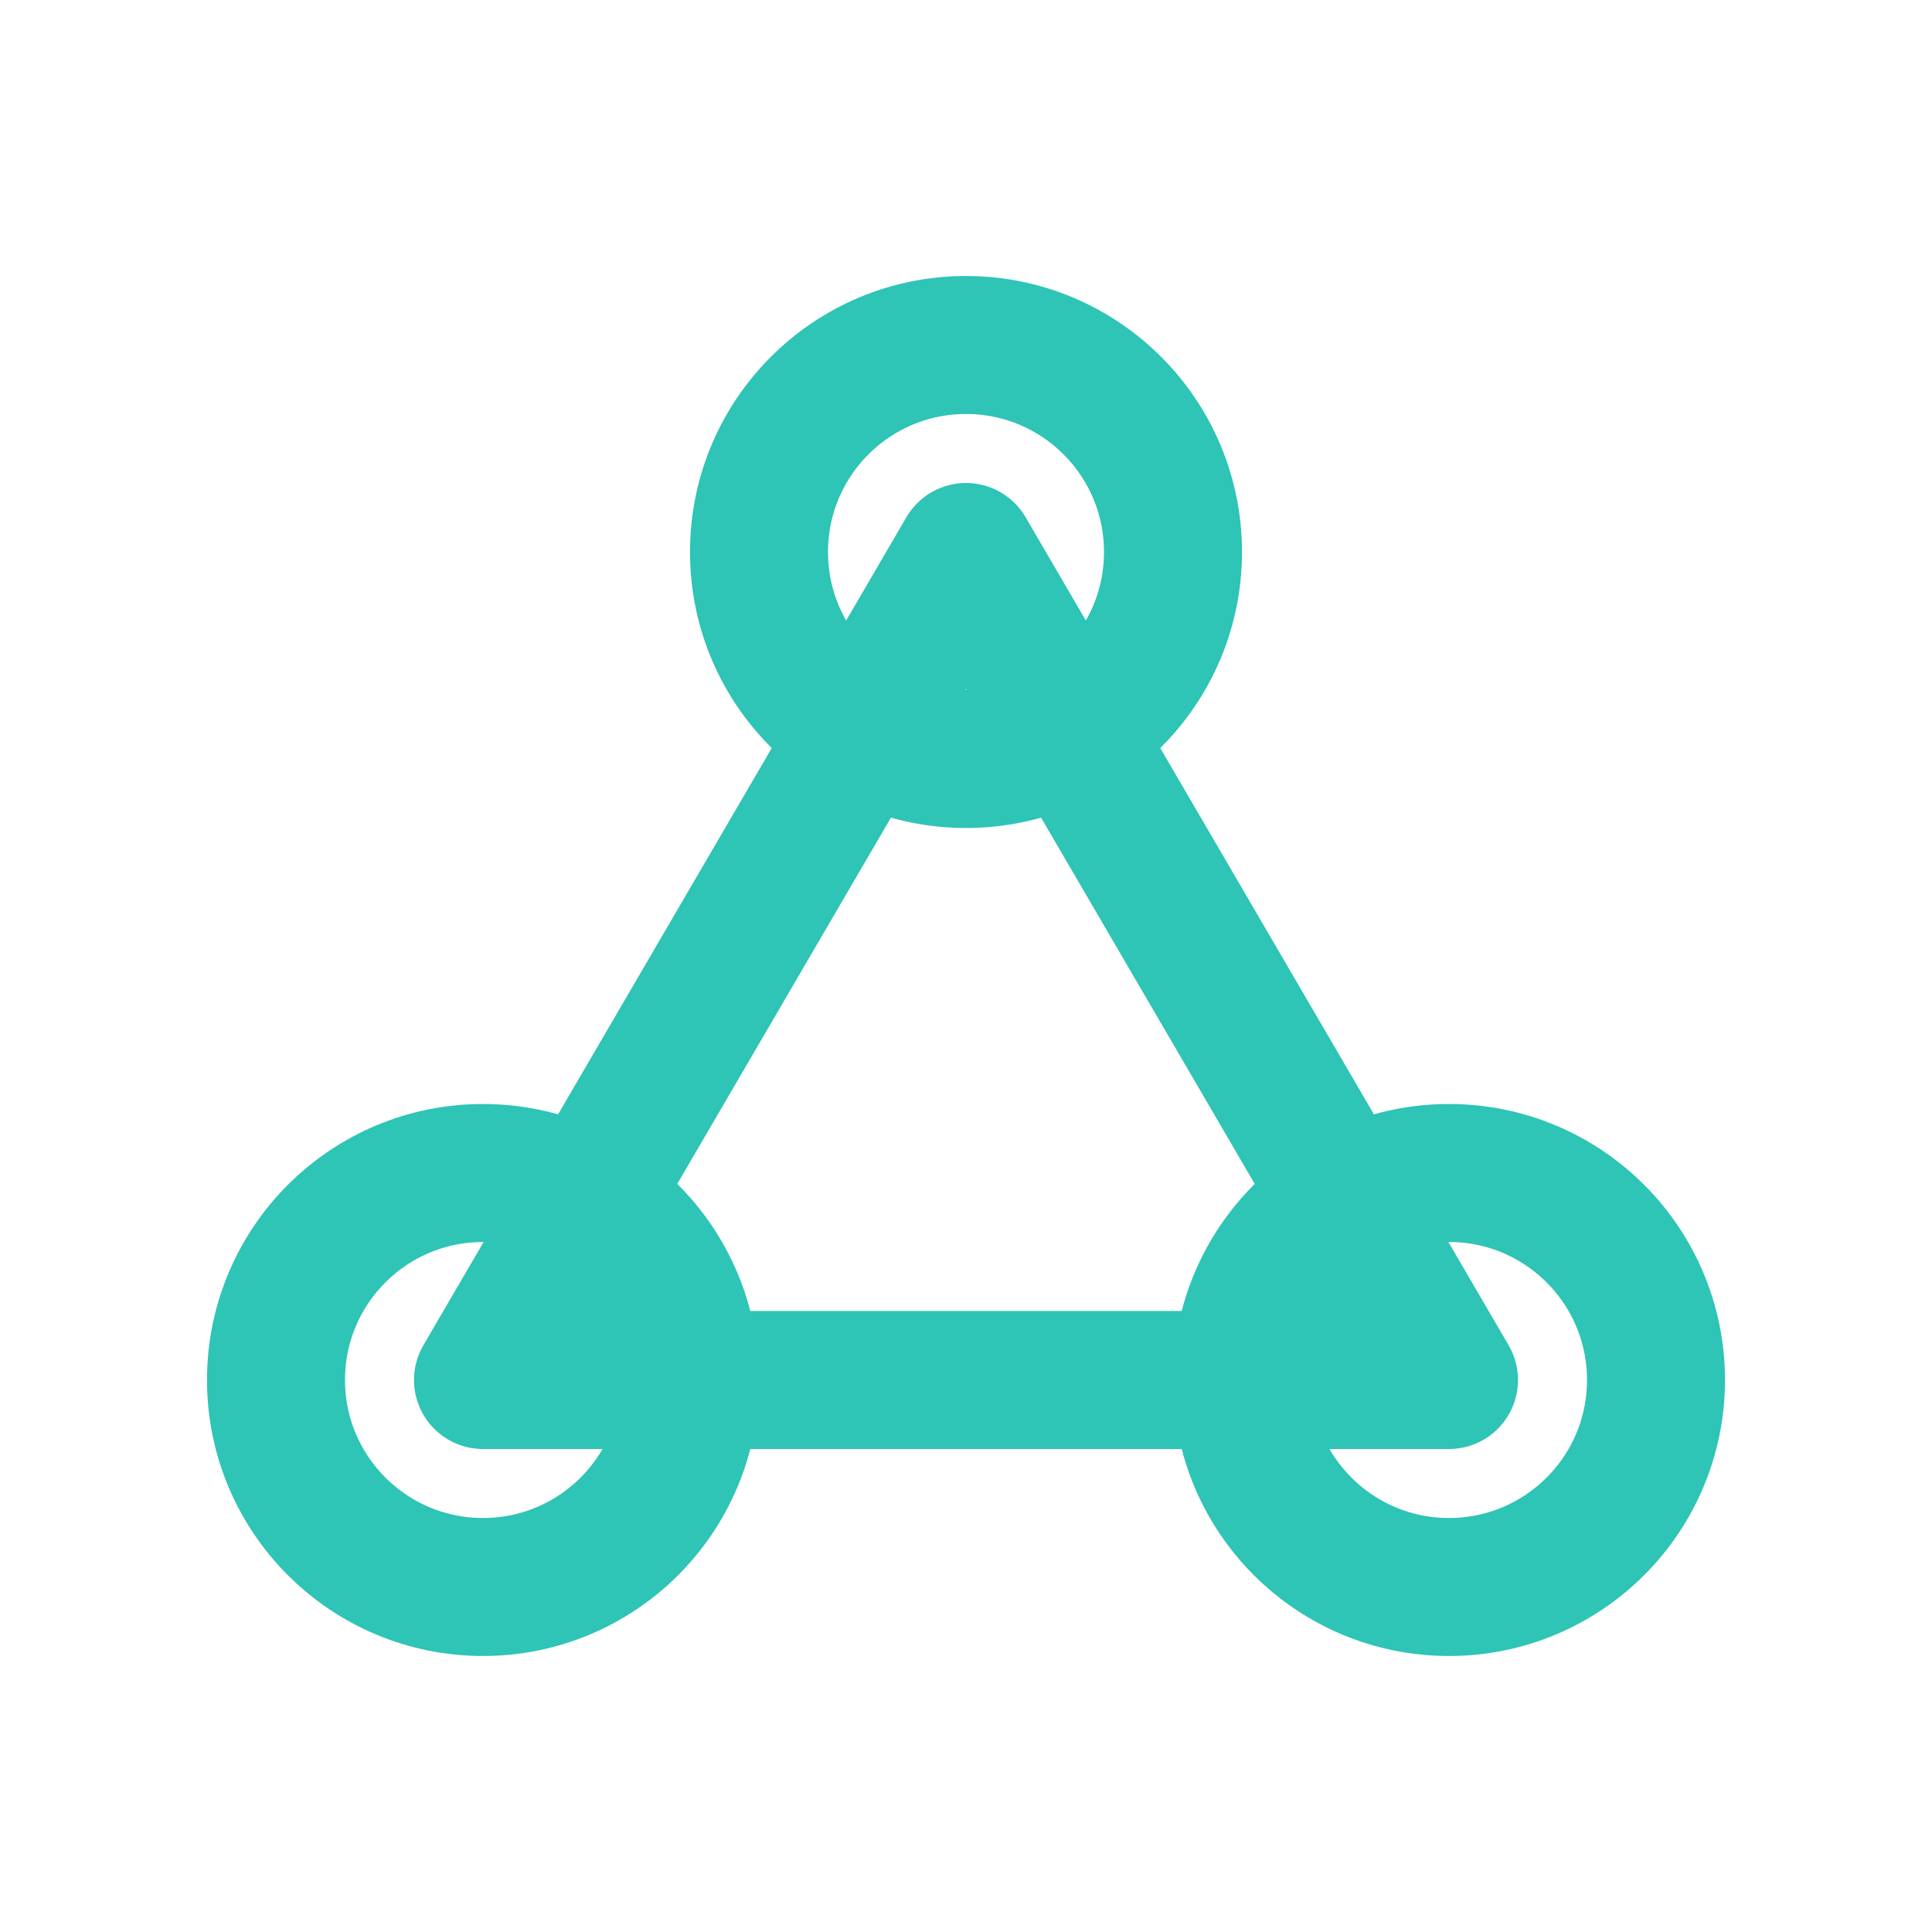
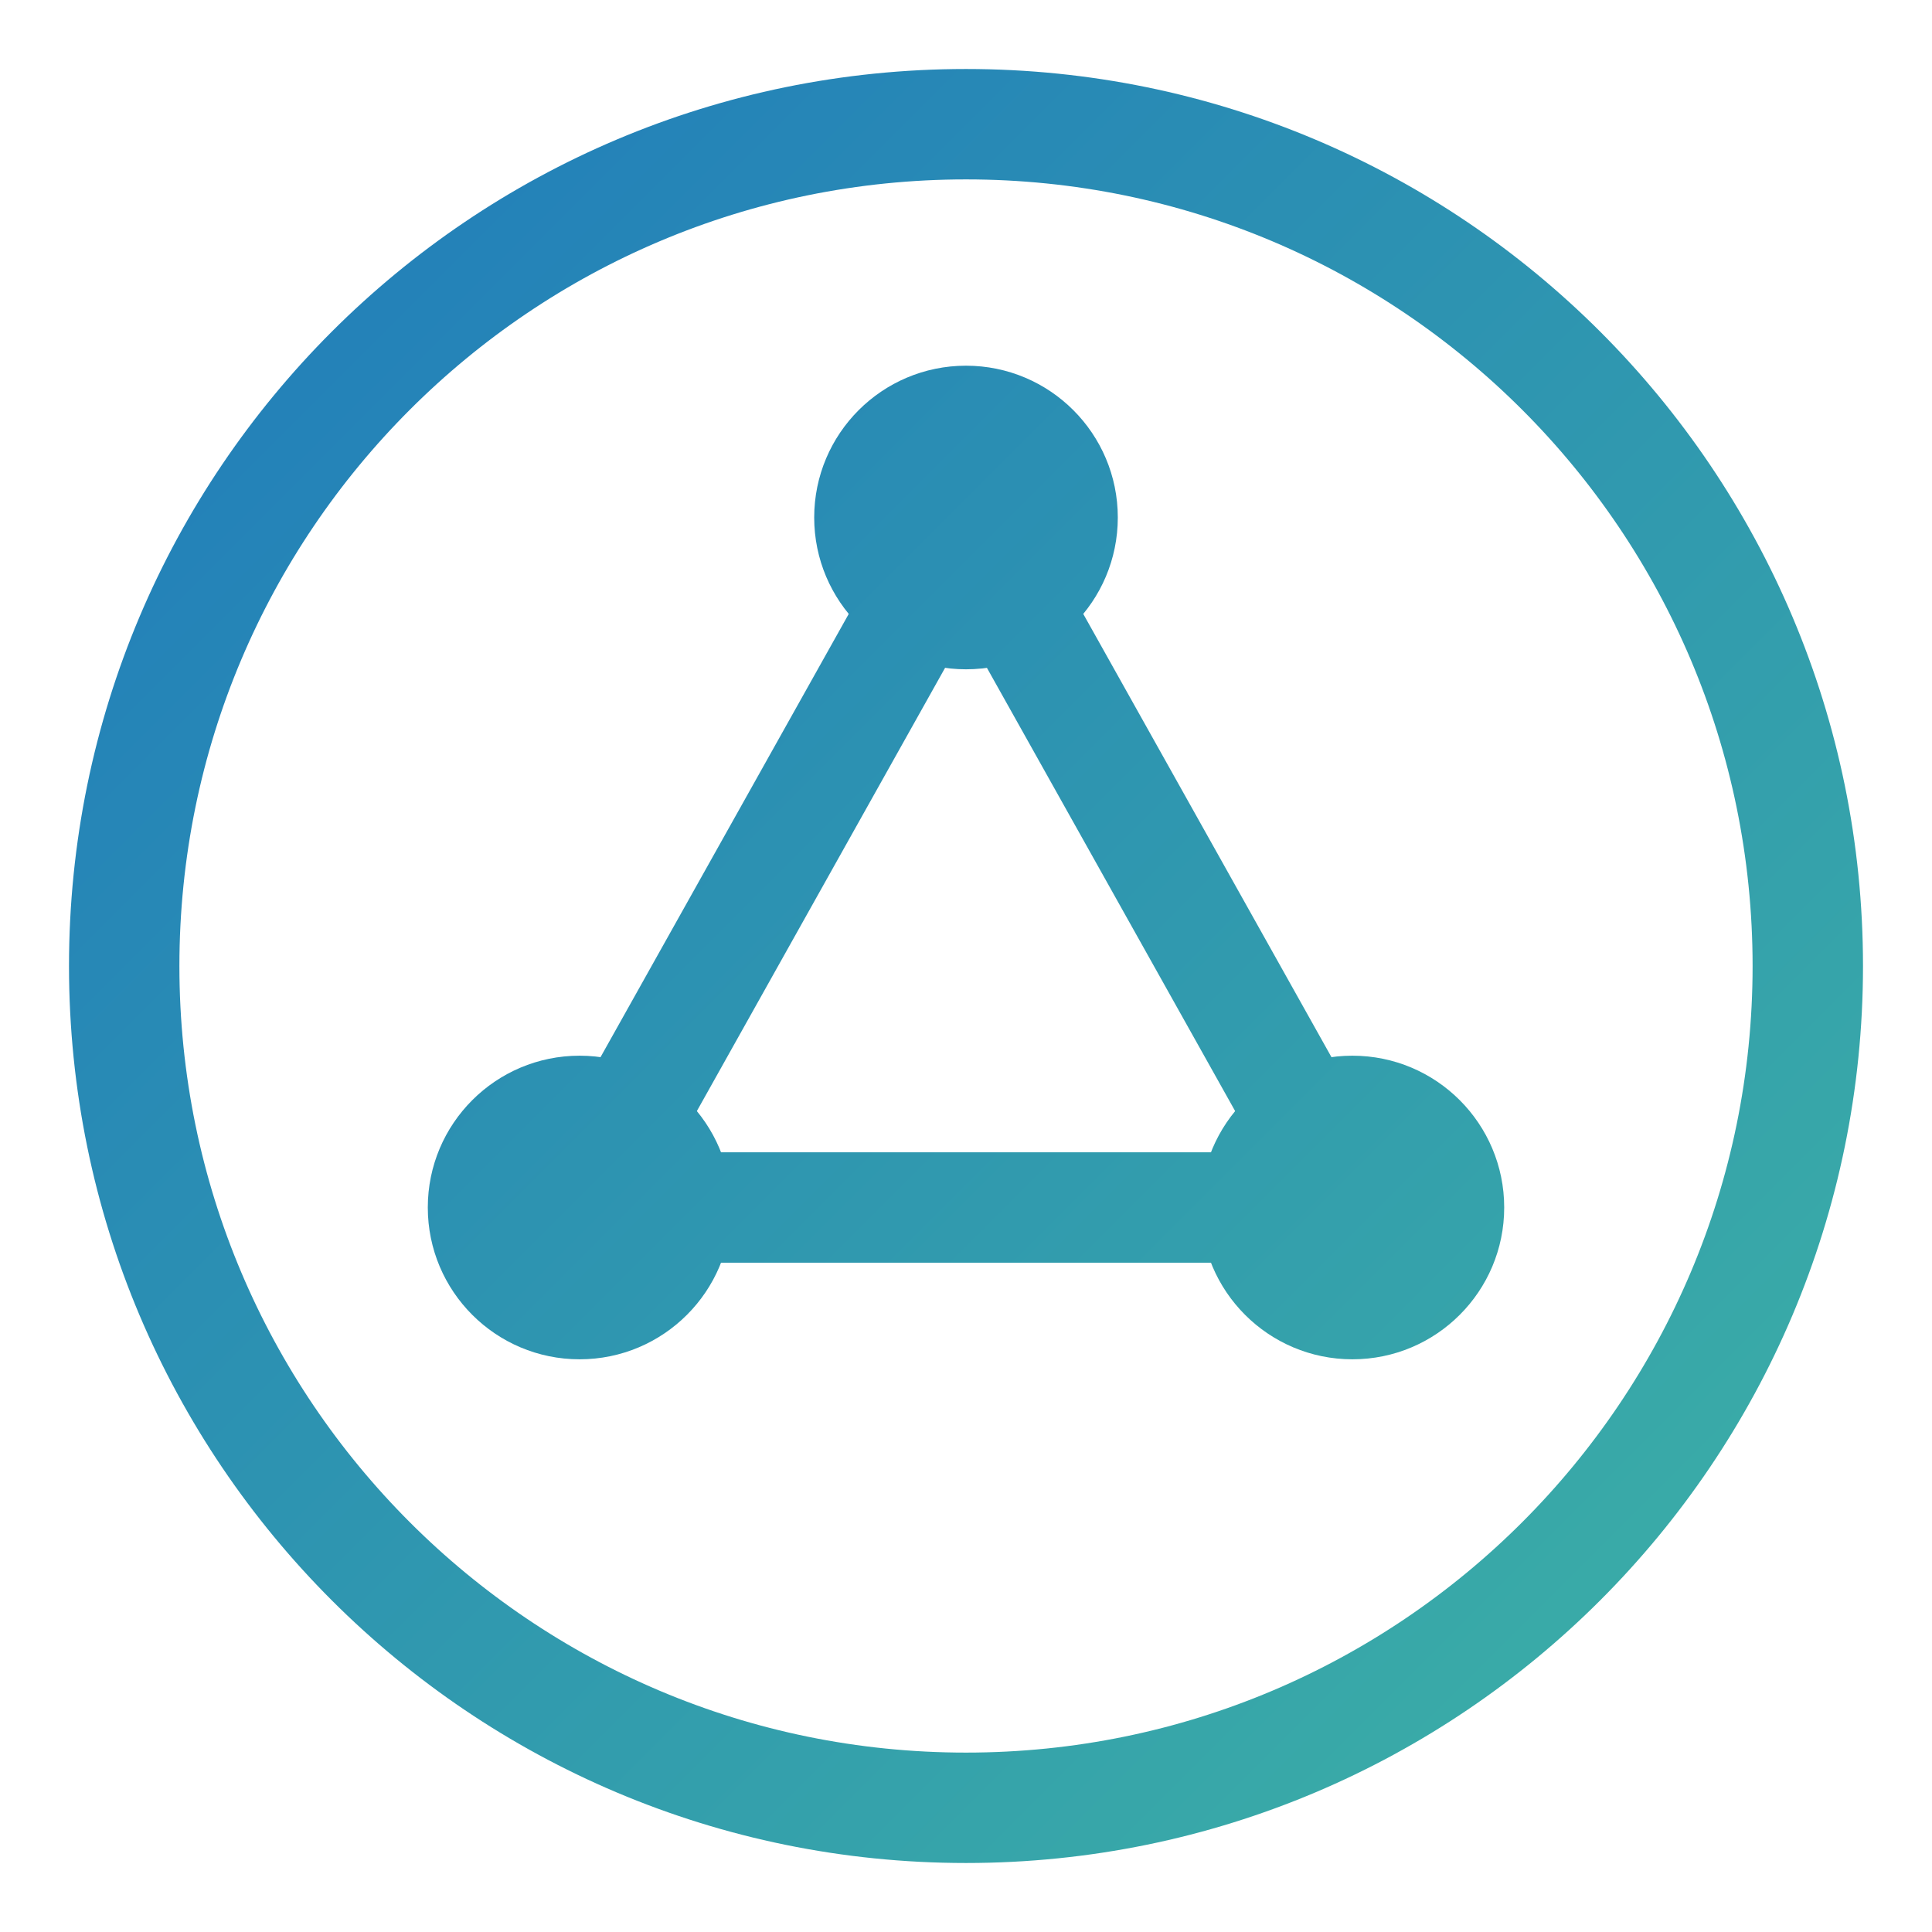
- <svg xmlns="http://www.w3.org/2000/svg" width="28" height="28" viewBox="0 0 28 28" fill="none" stroke="#2EC4B6" stroke-width="2" stroke-linecap="round" stroke-linejoin="round">
-   <path d="M7 20L14 8L21 20M7 20H21" />
-   <circle cx="14" cy="8" r="3" fill="none" />
-   <circle cx="7" cy="20" r="3" fill="none" />
-   <circle cx="21" cy="20" r="3" fill="none" />
+ <svg xmlns="http://www.w3.org/2000/svg" viewBox="0 0 28 28" width="28" height="28" fill="none">
+   <defs>
+     <linearGradient id="g" x1="0" y1="0" x2="28" y2="28" gradientUnits="userSpaceOnUse">
+       <stop offset="0" stop-color="#1e77bd" />
+       <stop offset="1" stop-color="#3fb5a3" />
+     </linearGradient>
+   </defs>
+   <g stroke="url(#g)" stroke-width="1.6" stroke-linecap="round" stroke-linejoin="round">
+     <circle cx="14" cy="14" r="12.2" />
+     <path d="M14 7.5L8.4 17.5H19.6Z" />
+   </g>
+   <g fill="url(#g)">
+     <circle cx="14" cy="7.5" r="2.2" />
+     <circle cx="8.4" cy="17.5" r="2.2" />
+     <circle cx="19.6" cy="17.5" r="2.2" />
+   </g>
</svg>
